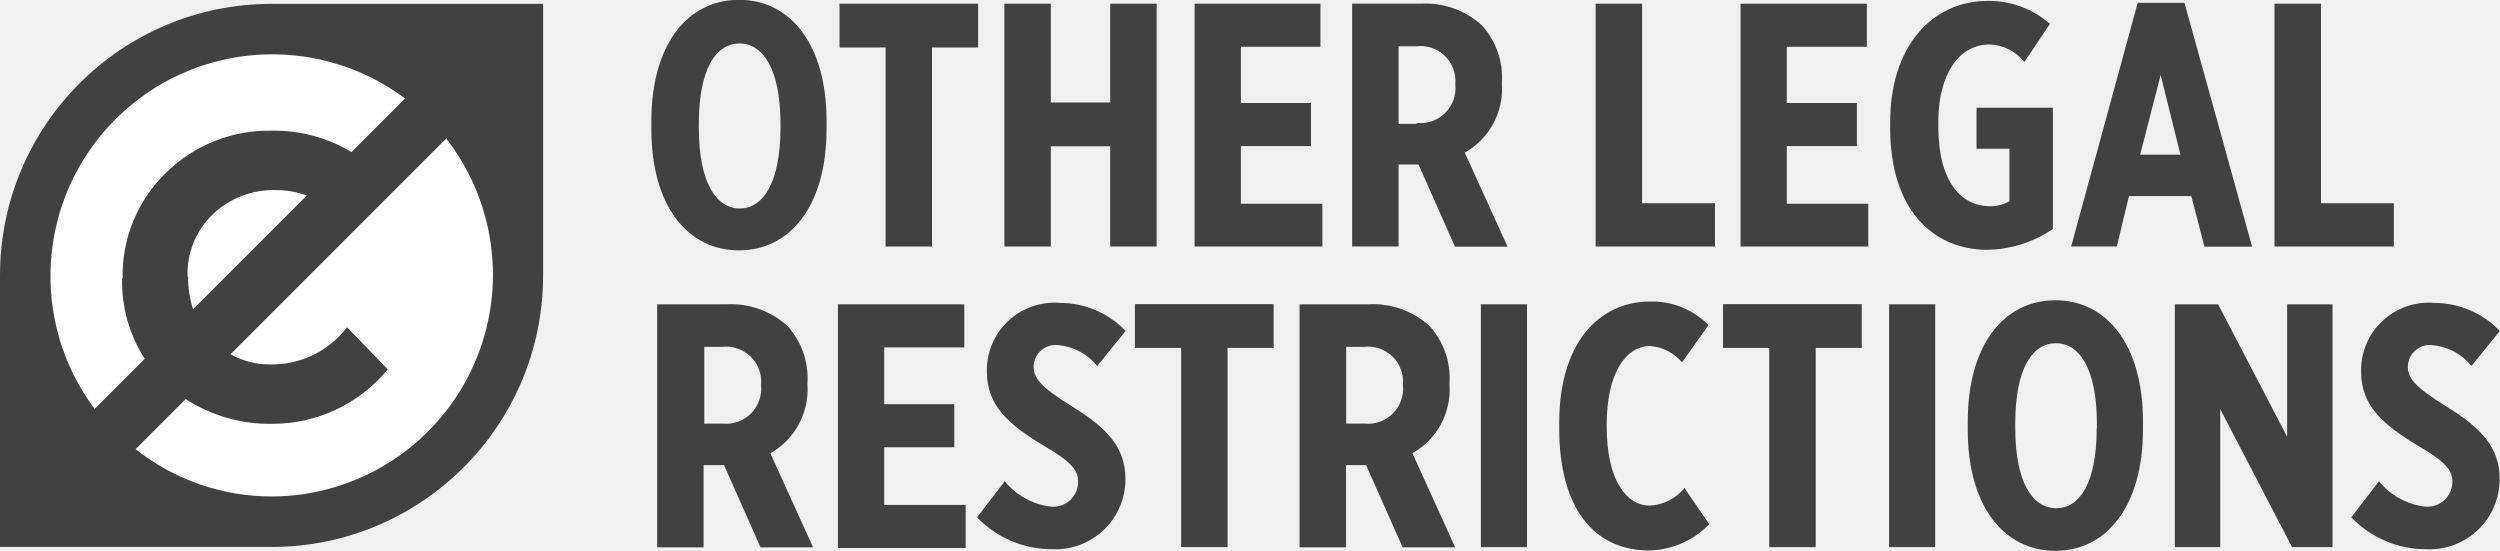
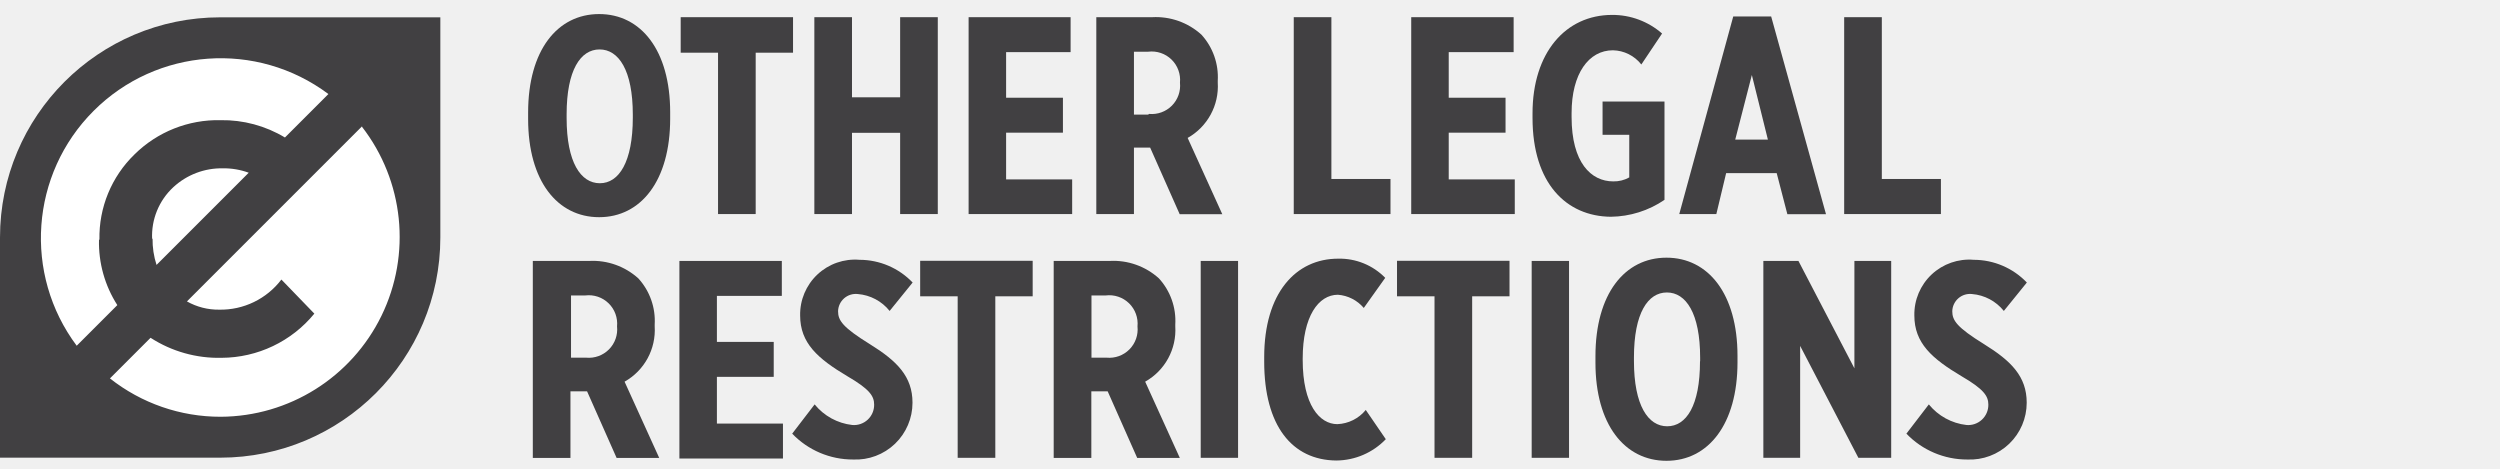
- <svg xmlns="http://www.w3.org/2000/svg" id="FINAL" viewBox="0 0 142.7 31.45">
-   <defs>
-     <style>.cls-1{fill:#fff;}.cls-2{fill:#414042;}</style>
-   </defs>
-   <circle class="cls-1" cx="15.24" cy="15.67" r="13.81" />
-   <path class="cls-2" d="M1986.35,2317.31v-0.46c0-4.38,2.06-6.93,5-6.93s5,2.55,5,6.91v0.46c0,4.36-2.06,6.93-5,6.93S1986.35,2321.67,1986.35,2317.31Zm7.37-.1V2317c0-3.13-1-4.59-2.34-4.59s-2.32,1.45-2.32,4.57v0.26c0,3.13,1,4.59,2.34,4.59S1993.72,2320.34,1993.72,2317.21Z" transform="translate(-1949.17 -2309.93)" />
-   <path class="cls-2" d="M1999.72,2312.64h-2.63v-2.5H2005v2.5h-2.63V2324h-2.65v-11.37Z" transform="translate(-1949.17 -2309.93)" />
-   <path class="cls-2" d="M2006.5,2310.14h2.65v5.64h3.39v-5.64h2.65V2324h-2.65v-5.72h-3.39V2324h-2.65v-13.86Z" transform="translate(-1949.17 -2309.93)" />
-   <path class="cls-2" d="M2017.33,2310.14h7.21v2.46H2020v3.21h4v2.46h-4v3.29h4.65V2324h-7.29v-13.86Z" transform="translate(-1949.17 -2309.93)" />
-   <path class="cls-2" d="M2026.36,2310.14h3.92a4.78,4.78,0,0,1,3.47,1.23,4.43,4.43,0,0,1,1.15,3.25v0.12a4.17,4.17,0,0,1-2.12,3.9l2.44,5.37h-3l-2.08-4.69H2029V2324h-2.65v-13.86Zm3.7,6.81a2,2,0,0,0,2.18-2.2,2,2,0,0,0-2.24-2.18h-1V2317h1Z" transform="translate(-1949.17 -2309.93)" />
-   <path class="cls-2" d="M2040.25,2310.14h2.65v11.39h4.16V2324h-6.81v-13.86Z" transform="translate(-1949.17 -2309.93)" />
-   <path class="cls-2" d="M2048.52,2310.14h7.21v2.46h-4.57v3.21h4v2.46h-4v3.29h4.65V2324h-7.29v-13.86Z" transform="translate(-1949.17 -2309.93)" />
-   <path class="cls-2" d="M2057.06,2317.23v-0.32c0-4.28,2.34-6.93,5.6-6.93a5.3,5.3,0,0,1,3.52,1.31l-1.46,2.18a2.61,2.61,0,0,0-2-1c-1.7,0-2.91,1.64-2.91,4.42v0.28c0,3.21,1.37,4.53,2.93,4.53a2.2,2.2,0,0,0,1.13-.28v-3h-1.88v-2.34h4.36V2323a6.86,6.86,0,0,1-3.78,1.19C2059.45,2324.16,2057.06,2321.85,2057.06,2317.23Z" transform="translate(-1949.17 -2309.93)" />
-   <path class="cls-2" d="M2071.19,2310.09h2.67l3.86,13.92H2075l-0.75-2.89h-3.56L2070,2324h-2.61Zm2.44,8.67-1.13-4.55-1.17,4.55h2.3Z" transform="translate(-1949.17 -2309.93)" />
-   <path class="cls-2" d="M2079,2310.14h2.65v11.39h4.16V2324H2079v-13.86Z" transform="translate(-1949.17 -2309.93)" />
-   <path class="cls-2" d="M1986.73,2327.3h3.92a4.78,4.78,0,0,1,3.46,1.23,4.43,4.43,0,0,1,1.15,3.25v0.12a4.17,4.17,0,0,1-2.12,3.9l2.44,5.37h-3l-2.08-4.69h-1.17v4.69h-2.65V2327.3Zm3.7,6.81a2,2,0,0,0,2.18-2.2,2,2,0,0,0-2.24-2.18h-1v4.38h1Z" transform="translate(-1949.17 -2309.93)" />
-   <path class="cls-2" d="M1997,2327.3h7.21v2.46h-4.57V2333h4v2.46h-4v3.29h4.65v2.46H1997V2327.3Z" transform="translate(-1949.17 -2309.93)" />
-   <path class="cls-2" d="M2004.94,2339.46l1.58-2.06a4,4,0,0,0,2.65,1.45,1.42,1.42,0,0,0,1.54-1.43c0-.61-0.32-1.09-1.88-2-2.1-1.25-3.33-2.34-3.33-4.28v0a3.86,3.86,0,0,1,4.18-3.92,5.18,5.18,0,0,1,3.74,1.6l-1.62,2a3.2,3.2,0,0,0-2.24-1.19,1.25,1.25,0,0,0-1.39,1.21c0,0.65.32,1.13,2.24,2.32s3,2.28,3,4.12v0a4,4,0,0,1-4.18,4A5.92,5.92,0,0,1,2004.94,2339.46Z" transform="translate(-1949.17 -2309.93)" />
-   <path class="cls-2" d="M2016.58,2329.79h-2.63v-2.5h7.92v2.5h-2.63v11.37h-2.65v-11.37Z" transform="translate(-1949.17 -2309.93)" />
-   <path class="cls-2" d="M2023.37,2327.3h3.92a4.78,4.78,0,0,1,3.47,1.23,4.43,4.43,0,0,1,1.15,3.25v0.12a4.17,4.17,0,0,1-2.12,3.9l2.44,5.37h-3l-2.08-4.69H2026v4.69h-2.65V2327.3Zm3.7,6.81a2,2,0,0,0,2.18-2.2,2,2,0,0,0-2.24-2.18h-1v4.38h1Z" transform="translate(-1949.17 -2309.93)" />
-   <path class="cls-2" d="M2033.7,2327.3h2.63v13.86h-2.63V2327.3Z" transform="translate(-1949.17 -2309.93)" />
-   <path class="cls-2" d="M2038.17,2334.39v-0.32c0-4.51,2.22-6.93,5.21-6.93a4.49,4.49,0,0,1,3.31,1.35l-1.51,2.12a2.65,2.65,0,0,0-1.82-.93c-1.37,0-2.48,1.52-2.48,4.49v0.1c0,3.17,1.19,4.52,2.44,4.52a2.73,2.73,0,0,0,2-1l1.41,2.06a4.87,4.87,0,0,1-3.49,1.5C2040.13,2341.32,2038.17,2338.9,2038.17,2334.39Z" transform="translate(-1949.17 -2309.93)" />
-   <path class="cls-2" d="M2050.15,2329.79h-2.63v-2.5h7.92v2.5h-2.63v11.37h-2.65v-11.37Z" transform="translate(-1949.17 -2309.93)" />
-   <path class="cls-2" d="M2057,2327.3h2.63v13.86H2057V2327.3Z" transform="translate(-1949.17 -2309.93)" />
-   <path class="cls-2" d="M2061.49,2334.47V2334c0-4.38,2.06-6.93,5-6.93s5,2.55,5,6.91v0.46c0,4.36-2.06,6.93-5,6.93S2061.49,2338.82,2061.49,2334.47Zm7.37-.1v-0.26c0-3.13-1-4.59-2.34-4.59s-2.32,1.45-2.32,4.57v0.26c0,3.13,1,4.59,2.34,4.59S2068.85,2337.5,2068.85,2334.37Z" transform="translate(-1949.17 -2309.93)" />
-   <path class="cls-2" d="M2073.32,2327.3h2.46l3.94,7.56v-7.56h2.59v13.86H2080l-4.1-7.88v7.88h-2.59V2327.3Z" transform="translate(-1949.17 -2309.93)" />
-   <path class="cls-2" d="M2083.38,2339.46l1.58-2.06a4,4,0,0,0,2.65,1.45,1.42,1.42,0,0,0,1.54-1.43c0-.61-0.32-1.09-1.88-2-2.1-1.25-3.33-2.34-3.33-4.28v0a3.86,3.86,0,0,1,4.18-3.92,5.18,5.18,0,0,1,3.74,1.6l-1.62,2a3.2,3.2,0,0,0-2.24-1.19,1.25,1.25,0,0,0-1.39,1.21c0,0.65.32,1.13,2.24,2.32s3,2.28,3,4.12v0a4,4,0,0,1-4.18,4A5.92,5.92,0,0,1,2083.38,2339.46Z" transform="translate(-1949.17 -2309.93)" />
-   <path class="cls-2" d="M1980.17,2310.15v15.5a15.5,15.5,0,0,1-15.5,15.5h-15.5v-15.5a15.5,15.5,0,0,1,15.5-15.5h15.5Zm-24,15.65a8.13,8.13,0,0,1,2.47-6,8.36,8.36,0,0,1,6.06-2.41,8.51,8.51,0,0,1,4.53,1.22l3.06-3.06a12.66,12.66,0,0,0-17.72,17.72l2.86-2.86A8.14,8.14,0,0,1,1956.14,2325.81Zm18.51-8-12.35,12.35a4.5,4.5,0,0,0,2.27.58,5.37,5.37,0,0,0,4.38-2.12l2.32,2.4a8.48,8.48,0,0,1-6.53,3.11,8.81,8.81,0,0,1-5-1.41l-2.86,2.86a12.54,12.54,0,0,0,7.79,2.7A12.66,12.66,0,0,0,1974.65,2317.85Zm-14.77,7.91a5.8,5.8,0,0,0,.28,1.87l6.49-6.49a5.06,5.06,0,0,0-1.81-.31,5,5,0,0,0-3.5,1.33A4.67,4.67,0,0,0,1959.88,2325.76Z" transform="translate(-1949.17 -2309.93)" />
+ <svg xmlns="http://www.w3.org/2000/svg" width="176" height="33" viewBox="0 0 176 33">
+   <g fill="none">
+     <circle cx="15.24" cy="16.67" r="13.81" fill="#FFF" />
+     <path fill="#414042" d="M37.18,8.38 L37.18,7.92 C37.18,3.54 39.24,0.99 42.18,0.99 C45.12,0.99 47.18,3.54 47.18,7.9 L47.18,8.36 C47.18,12.72 45.12,15.29 42.18,15.29 C39.24,15.29 37.18,12.74 37.18,8.38 Z M44.55,8.28 L44.55,8.07 C44.55,4.94 43.55,3.48 42.21,3.48 C40.87,3.48 39.89,4.93 39.89,8.05 L39.89,8.31 C39.89,11.44 40.89,12.9 42.23,12.9 C43.57,12.9 44.55,11.41 44.55,8.28 L44.55,8.28 Z" />
+     <polygon fill="#414042" points="50.55 3.71 47.92 3.71 47.92 1.21 55.83 1.21 55.83 3.71 53.2 3.71 53.2 15.07 50.55 15.07 50.55 3.7" />
+     <polygon fill="#414042" points="57.33 1.21 59.98 1.21 59.98 6.85 63.37 6.85 63.37 1.21 66.02 1.21 66.02 15.07 63.37 15.07 63.37 9.35 59.98 9.35 59.98 15.07 57.33 15.07" />
+     <polygon fill="#414042" points="68.16 1.21 75.37 1.21 75.37 3.67 70.83 3.67 70.83 6.88 74.83 6.88 74.83 9.34 70.83 9.34 70.83 12.63 75.48 12.63 75.48 15.07 68.19 15.07 68.19 1.21" />
+     <path fill="#414042" d="M77.19,1.21 L81.11,1.21 C82.384,1.14 83.634,1.583 84.58,2.44 C85.386,3.324 85.801,4.496 85.73,5.69 L85.73,5.81 C85.831,7.409 85.007,8.925 83.61,9.71 L86.05,15.08 L83.05,15.08 L80.97,10.39 L79.83,10.39 L79.83,15.07 L77.18,15.07 L77.18,1.21 L77.19,1.21 Z M80.89,8.02 C81.487,8.077 82.079,7.863 82.502,7.437 C82.924,7.011 83.133,6.417 83.07,5.82 C83.129,5.215 82.91,4.615 82.474,4.191 C82.039,3.767 81.433,3.564 80.83,3.64 L79.83,3.64 L79.83,8.07 L80.83,8.07 L80.89,8.02 Z" />
+     <polygon fill="#414042" points="91.08 1.21 93.73 1.21 93.73 12.6 97.89 12.6 97.89 15.07 91.08 15.07 91.08 1.21" />
+     <polygon fill="#414042" points="99.35 1.21 106.56 1.21 106.56 3.67 101.99 3.67 101.99 6.88 105.99 6.88 105.99 9.34 101.99 9.34 101.99 12.63 106.64 12.63 106.64 15.07 99.35 15.07" />
+     <path fill="#414042" d="M107.89 8.3L107.89 7.98C107.89 3.7 110.23 1.05 113.49 1.05 114.784 1.042 116.036 1.508 117.01 2.36L115.55 4.54C115.067 3.924 114.333 3.556 113.55 3.54 111.85 3.54 110.64 5.18 110.64 7.96L110.64 8.24C110.64 11.45 112.01 12.77 113.57 12.77 113.965 12.78 114.355 12.683 114.7 12.49L114.7 9.49 112.82 9.49 112.82 7.15 117.18 7.15 117.18 14.07C116.065 14.83 114.75 15.244 113.4 15.26 110.28 15.23 107.89 12.92 107.89 8.3zM122.02 1.16L124.69 1.16 128.55 15.08 125.83 15.08 125.08 12.19 121.52 12.19 120.83 15.07 118.22 15.07 122.02 1.16zM124.46 9.83L123.33 5.28 122.16 9.83 124.46 9.83z" />
+     <polygon fill="#414042" points="129.83 1.21 132.48 1.21 132.48 12.6 136.64 12.6 136.64 15.07 129.83 15.07" />
+     <path fill="#414042" d="M37.56,18.37 L41.48,18.37 C42.751,18.303 43.996,18.746 44.94,19.6 C45.746,20.484 46.161,21.656 46.09,22.85 L46.09,22.97 C46.191,24.569 45.367,26.085 43.97,26.87 L46.41,32.24 L43.41,32.24 L41.33,27.55 L40.16,27.55 L40.16,32.24 L37.51,32.24 L37.51,18.37 L37.56,18.37 Z M41.26,25.18 C41.857,25.237 42.449,25.023 42.872,24.597 C43.294,24.171 43.503,23.577 43.44,22.98 C43.499,22.375 43.28,21.775 42.844,21.351 C42.409,20.927 41.803,20.724 41.2,20.8 L40.2,20.8 L40.2,25.18 L41.2,25.18 L41.26,25.18 Z" />
+     <polygon fill="#414042" points="47.83 18.37 55.04 18.37 55.04 20.83 50.47 20.83 50.47 24.07 54.47 24.07 54.47 26.53 50.47 26.53 50.47 29.82 55.12 29.82 55.12 32.28 47.83 32.28" />
+     <path fill="#414042" d="M55.77,30.53 L57.35,28.47 C58.01,29.281 58.961,29.802 60,29.92 C60.399,29.954 60.793,29.818 61.086,29.546 C61.38,29.273 61.544,28.89 61.54,28.49 C61.54,27.88 61.22,27.4 59.66,26.49 C57.56,25.24 56.33,24.15 56.33,22.21 L56.33,22.21 C56.309,21.118 56.752,20.068 57.549,19.321 C58.346,18.574 59.422,18.199 60.51,18.29 C61.923,18.291 63.274,18.869 64.25,19.89 L62.63,21.89 C62.079,21.202 61.269,20.771 60.39,20.7 C60.042,20.661 59.693,20.769 59.429,20.999 C59.165,21.229 59.009,21.56 59,21.91 C59,22.56 59.32,23.04 61.24,24.23 C63.16,25.42 64.24,26.51 64.24,28.35 L64.24,28.35 C64.241,29.443 63.795,30.488 63.006,31.244 C62.216,32 61.152,32.399 60.06,32.35 C58.441,32.355 56.891,31.698 55.77,30.53 L55.77,30.53 Z" />
+     <polygon fill="#414042" points="67.41 20.86 64.78 20.86 64.78 18.36 72.7 18.36 72.7 20.86 70.07 20.86 70.07 32.23 67.42 32.23 67.42 20.86" />
+     <path fill="#414042" d="M74.2,18.37 L78.12,18.37 C79.394,18.3 80.644,18.743 81.59,19.6 C82.396,20.484 82.811,21.656 82.74,22.85 L82.74,22.97 C82.841,24.569 82.017,26.085 80.62,26.87 L83.06,32.24 L80.06,32.24 L77.98,27.55 L76.83,27.55 L76.83,32.24 L74.18,32.24 L74.18,18.37 L74.2,18.37 Z M77.9,25.18 C78.497,25.237 79.089,25.023 79.512,24.597 C79.934,24.171 80.143,23.577 80.08,22.98 C80.139,22.375 79.92,21.775 79.484,21.351 C79.049,20.927 78.443,20.724 77.84,20.8 L76.84,20.8 L76.84,25.18 L77.84,25.18 L77.9,25.18 Z" />
+     <polygon fill="#414042" points="84.53 18.37 87.16 18.37 87.16 32.23 84.53 32.23" />
+     <path fill="#414042" d="M89,25.46 L89,25.14 C89,20.63 91.22,18.21 94.21,18.21 C95.453,18.182 96.651,18.671 97.52,19.56 L96.01,21.68 C95.552,21.139 94.897,20.804 94.19,20.75 C92.82,20.75 91.71,22.27 91.71,25.24 L91.71,25.34 C91.71,28.51 92.9,29.86 94.15,29.86 C94.929,29.828 95.657,29.464 96.15,28.86 L97.56,30.92 C96.648,31.872 95.388,32.413 94.07,32.42 C90.96,32.39 89,29.97 89,25.46 Z" />
+     <polygon fill="#414042" points="100.98 20.86 98.35 20.86 98.35 18.36 106.27 18.36 106.27 20.86 103.64 20.86 103.64 32.23 100.99 32.23 100.99 20.86" />
+     <polygon fill="#414042" points="107.83 18.37 110.46 18.37 110.46 32.23 107.83 32.23" />
+     <path fill="#414042" d="M112.32,25.54 L112.32,25.07 C112.32,20.69 114.38,18.14 117.32,18.14 C120.26,18.14 122.32,20.69 122.32,25.05 L122.32,25.51 C122.32,29.87 120.26,32.44 117.32,32.44 C114.38,32.44 112.32,29.89 112.32,25.54 Z M119.69,25.44 L119.69,25.18 C119.69,22.05 118.69,20.59 117.35,20.59 C116.01,20.59 115.03,22.04 115.03,25.16 L115.03,25.42 C115.03,28.55 116.03,30.01 117.37,30.01 C118.71,30.01 119.68,28.57 119.68,25.44 L119.69,25.44 Z" />
+     <polygon fill="#414042" points="124.15 18.37 126.61 18.37 130.55 25.93 130.55 18.37 133.14 18.37 133.14 32.23 130.83 32.23 126.73 24.35 126.73 32.23 124.14 32.23 124.14 18.37" />
+     <path fill="#414042" d="M134.21 30.53L135.79 28.47C136.45 29.281 137.401 29.802 138.44 29.92 138.839 29.954 139.233 29.818 139.526 29.546 139.82 29.273 139.984 28.89 139.98 28.49 139.98 27.88 139.66 27.4 138.1 26.49 136 25.24 134.77 24.15 134.77 22.21L134.77 22.21C134.749 21.118 135.192 20.068 135.989 19.321 136.786 18.574 137.862 18.199 138.95 18.29 140.363 18.291 141.714 18.869 142.69 19.89L141.07 21.89C140.519 21.202 139.709 20.771 138.83 20.7 138.482 20.661 138.133 20.769 137.869 20.999 137.605 21.229 137.449 21.56 137.44 21.91 137.44 22.56 137.76 23.04 139.68 24.23 141.6 25.42 142.68 26.51 142.68 28.35L142.68 28.35C142.681 29.443 142.235 30.488 141.446 31.244 140.656 32 139.592 32.399 138.5 32.35 136.881 32.355 135.331 31.698 134.21 30.53zM31 1.22L31 16.72C31 25.28 24.06 32.22 15.5 32.22L0 32.22 0 16.72C0 8.16 6.94 1.22 15.5 1.22L31 1.22 31 1.22zM7 16.87C6.955 14.614 7.85 12.441 9.47 10.87 11.08 9.279 13.267 8.41 15.53 8.46 17.124 8.434 18.694 8.857 20.06 9.68L23.12 6.62C18.08 2.852 11.038 3.358 6.588 7.808 2.138 12.258 1.632 19.3 5.4 24.34L8.26 21.48C7.38 20.11 6.93 18.508 6.97 16.88L7 16.87zM25.51 8.87L13.16 21.22C13.852 21.61 14.635 21.81 15.43 21.8 17.145 21.833 18.772 21.046 19.81 19.68L22.13 22.08C20.527 24.039 18.132 25.18 15.6 25.19 13.829 25.233 12.087 24.742 10.6 23.78L7.74 26.64C9.958 28.392 12.703 29.344 15.53 29.34 20.353 29.32 24.745 26.561 26.858 22.226 28.971 17.89 28.436 12.731 25.48 8.92L25.51 8.87zM10.74 16.78C10.73 17.414 10.825 18.046 11.02 18.65L17.51 12.16C16.931 11.947 16.317 11.842 15.7 11.85 14.405 11.823 13.15 12.3 12.2 13.18 11.189 14.117 10.644 15.453 10.71 16.83L10.74 16.78z" />
+   </g>
</svg>
